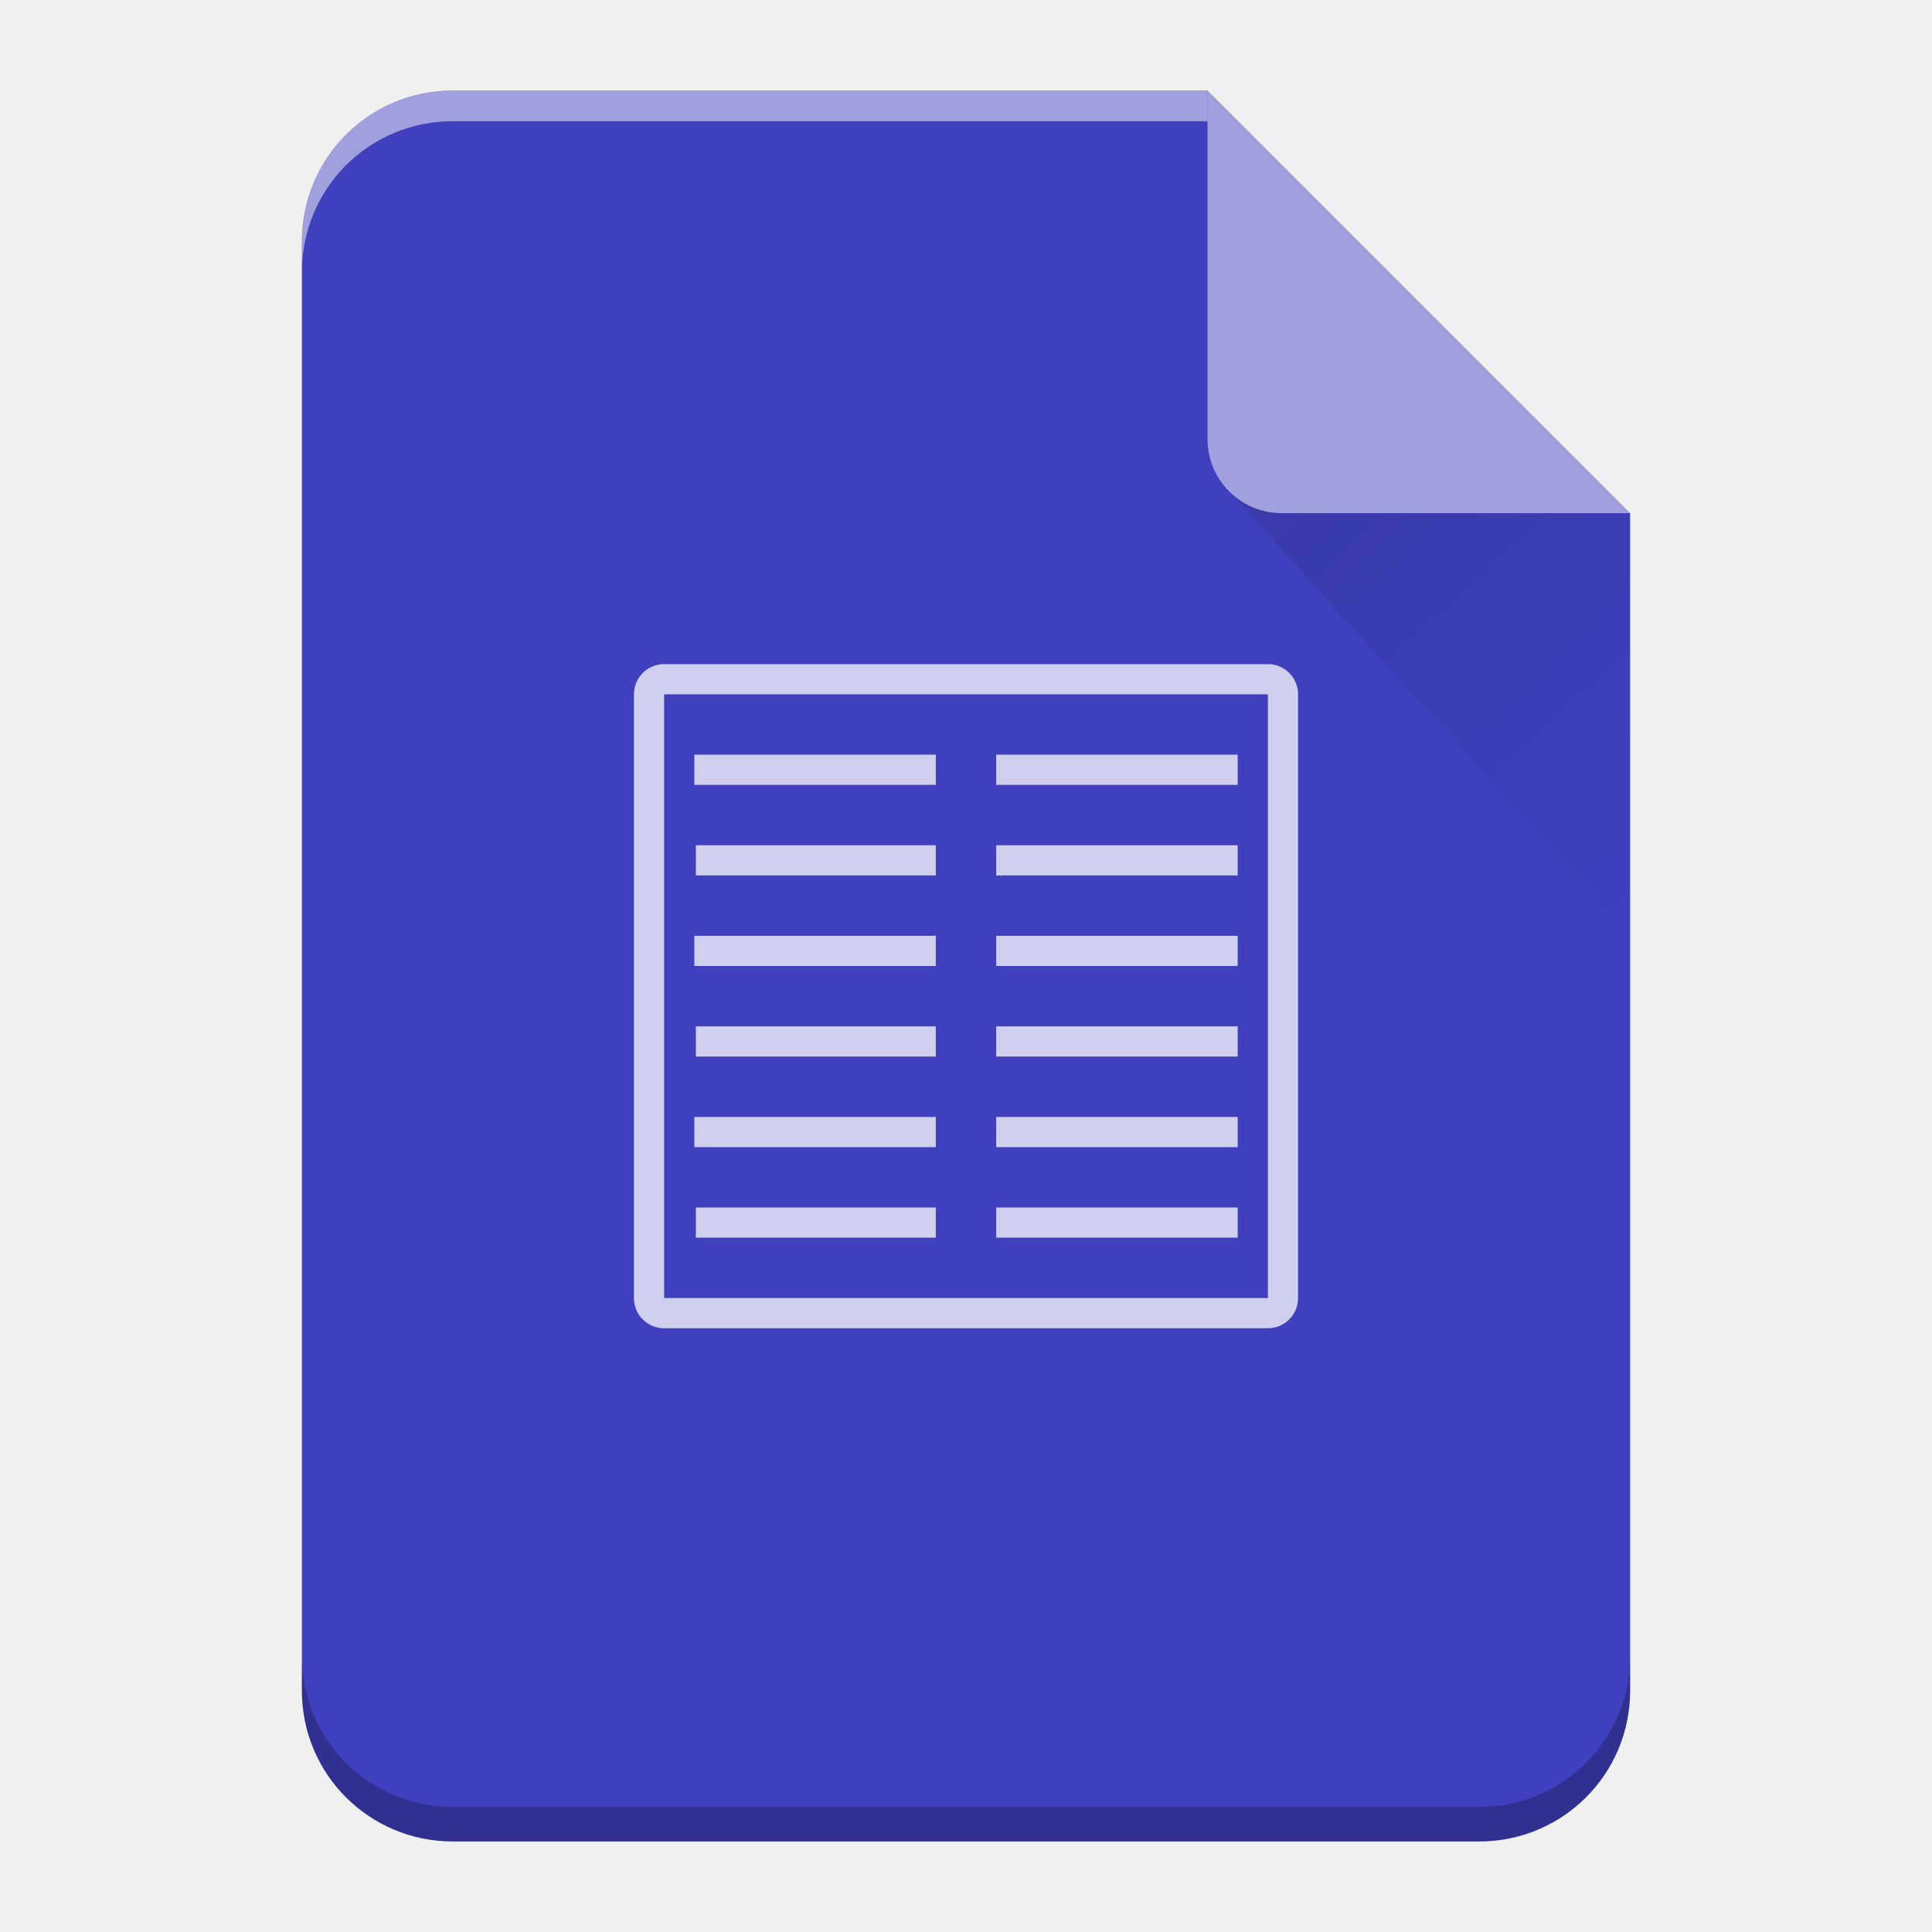
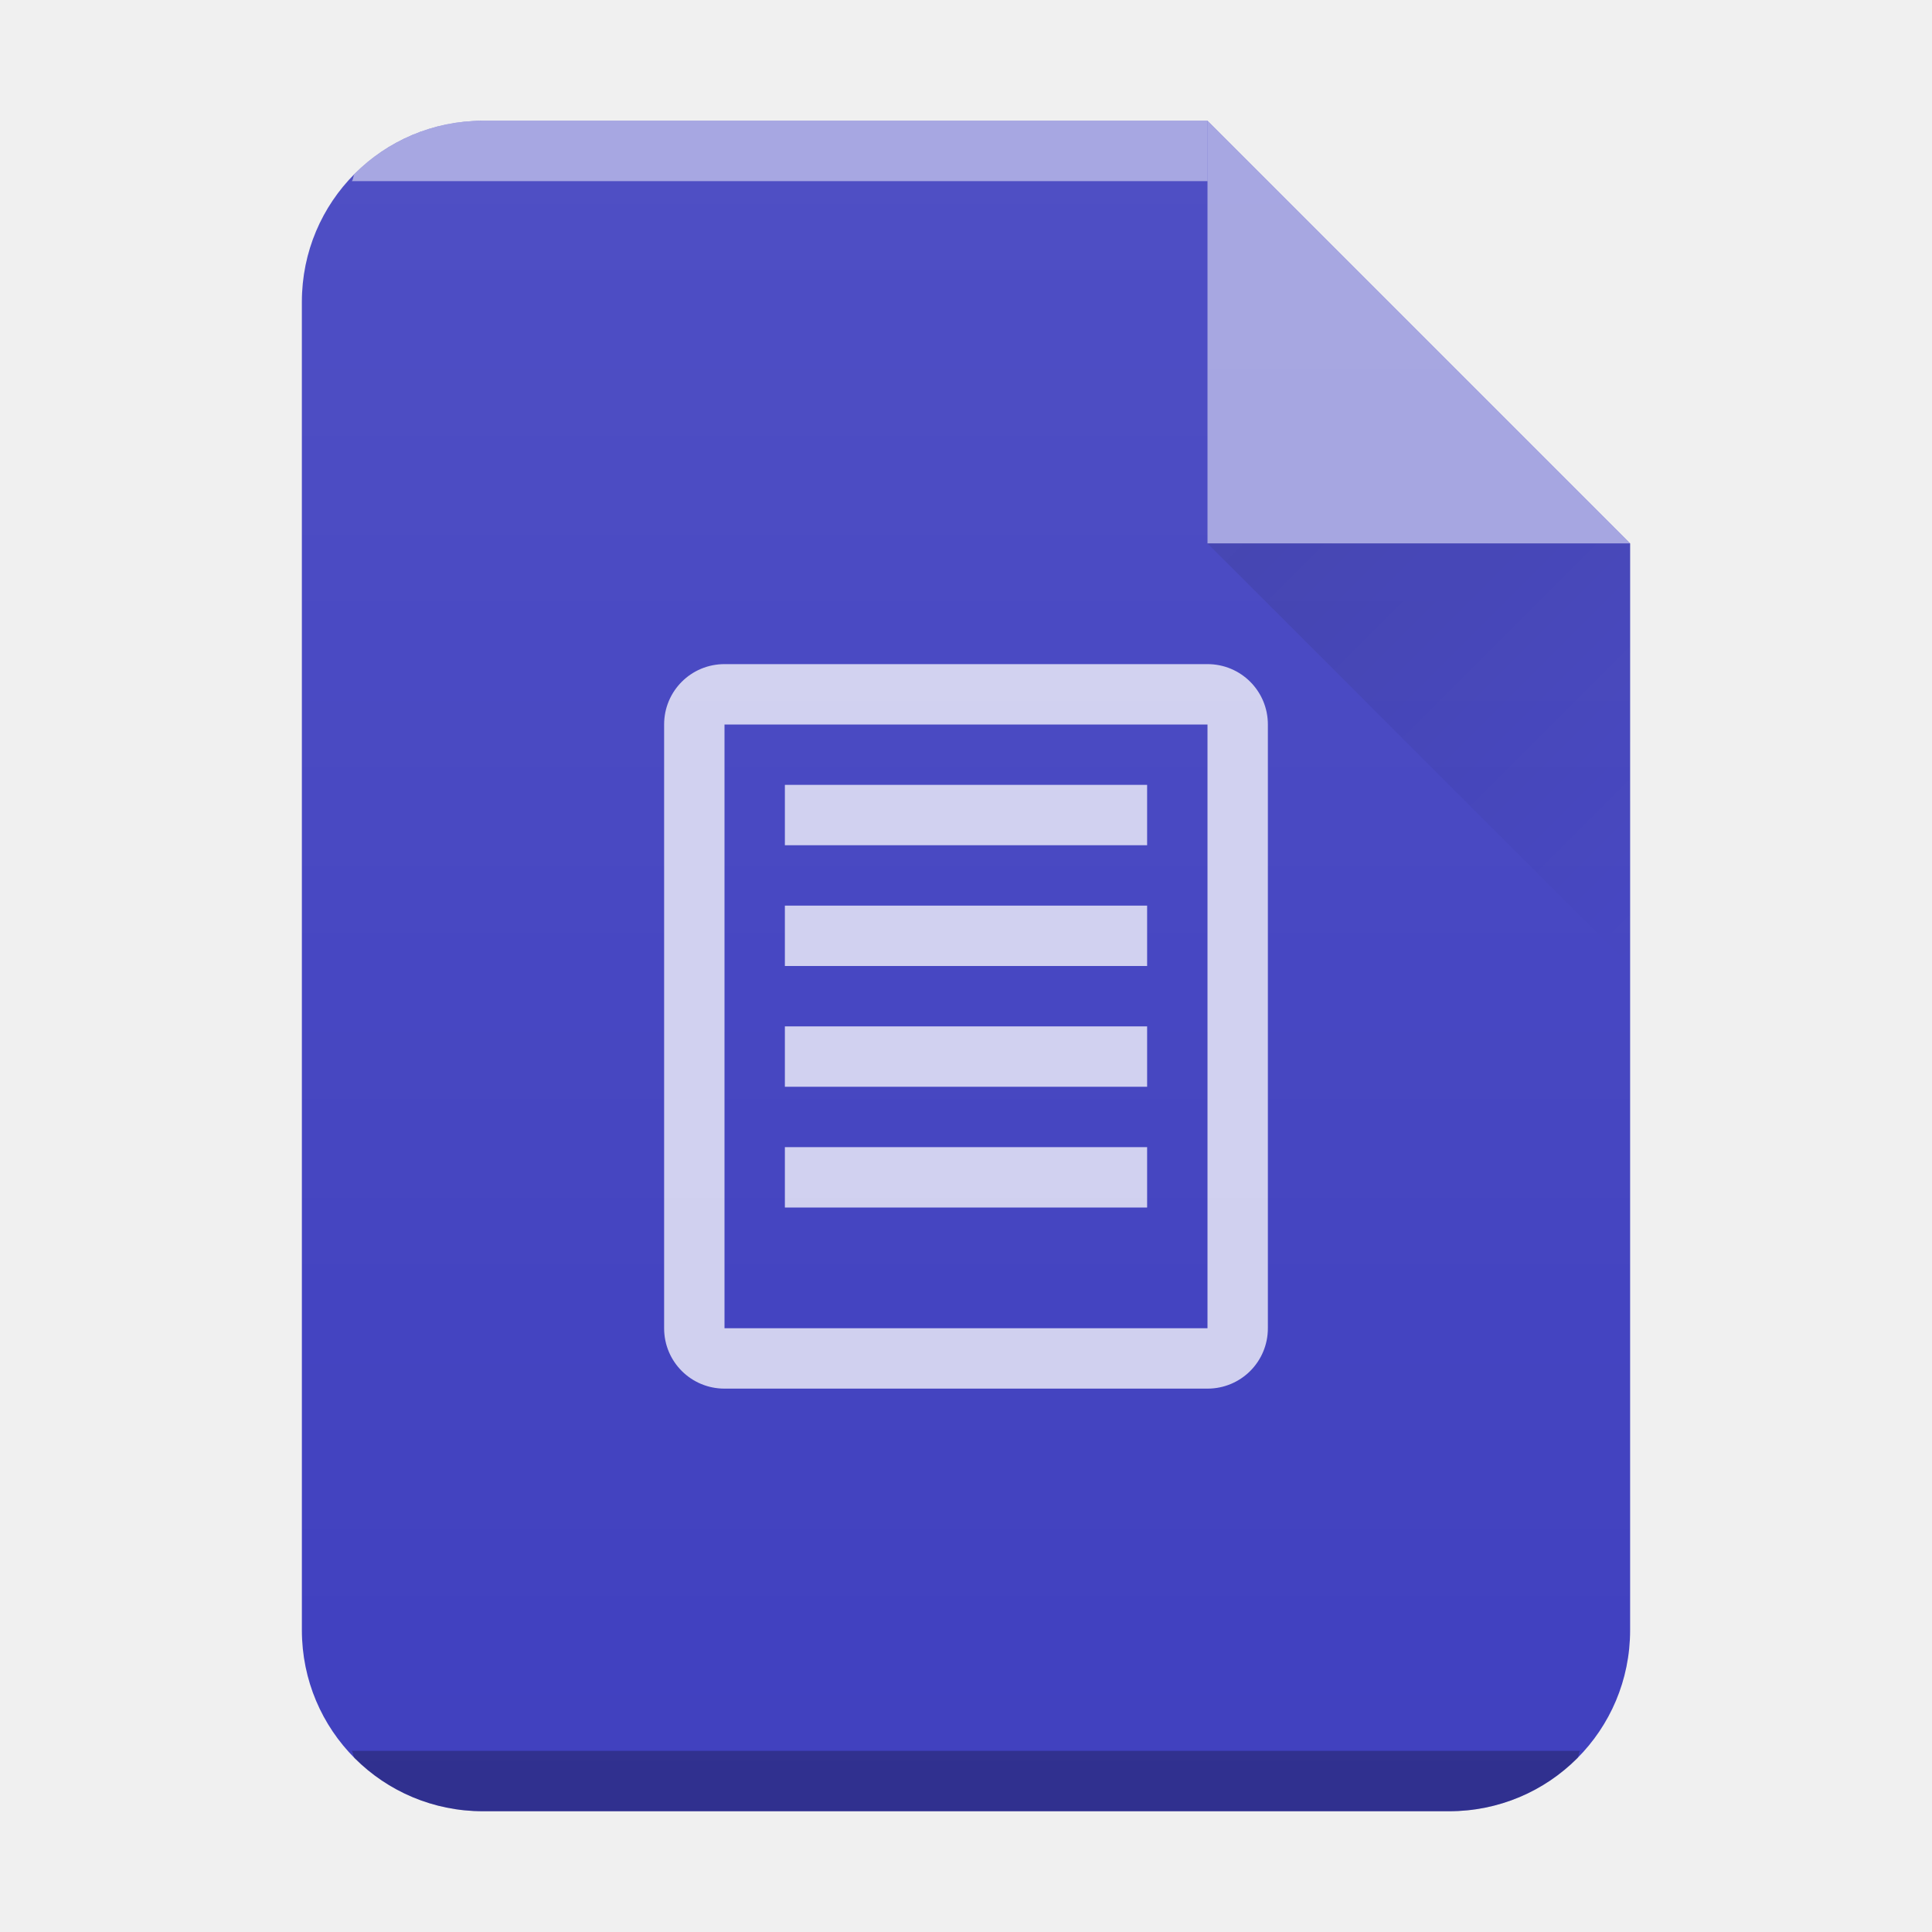
- <svg xmlns="http://www.w3.org/2000/svg" xmlns:xlink="http://www.w3.org/1999/xlink" width="64" height="64" version="1.1" id="svg29">
-   <defs id="defs13">
-     <linearGradient xlink:href="#a" id="b" gradientUnits="userSpaceOnUse" x1="0" y1="60.774" x2="0" y2="2.345" />
-     <linearGradient id="a" y1="392.36" y2="336.36" x2="0" gradientUnits="userSpaceOnUse" gradientTransform="translate(254 -254)">
-       <stop stop-color="#fff" stop-opacity="0" id="stop3" />
-       <stop offset="1" stop-color="#fff" stop-opacity=".2" id="stop5" />
+ <svg xmlns="http://www.w3.org/2000/svg" xmlns:xlink="http://www.w3.org/1999/xlink" width="32" height="32">
+   <defs>
+     <linearGradient id="b" y1="17" y2="24" x1="47" x2="54" gradientUnits="userSpaceOnUse" gradientTransform="translate(-27 -8)">
+       <stop stop-color="#060606" />
+       <stop offset="1" stop-opacity="0" />
    </linearGradient>
-     <linearGradient id="c" y1="17.475" y2="31" x1="41.616" x2="54" gradientUnits="userSpaceOnUse">
-       <stop stop-color="#060606" id="stop8" />
-       <stop offset="1" stop-opacity="0" id="stop10" />
+     <linearGradient xlink:href="#a" id="c" x1="5" y1="30" x2="5" y2="2" gradientUnits="userSpaceOnUse" gradientTransform="translate(-20)" />
+     <linearGradient id="a" y1="392.36" y2="365.36" x2="0" gradientUnits="userSpaceOnUse" gradientTransform="translate(309.57 152.44)">
+       <stop stop-color="#fff" stop-opacity="0" />
+       <stop offset="1" stop-color="#fff" stop-opacity=".2" />
    </linearGradient>
  </defs>
-   <path d="M 40,3 H 15 c -2.77,0 -5,2.23 -5,5 v 48 c 0,2.77 2.23,5 5,5 h 34 c 2.77,0 5,-2.23 5,-5 V 17 Z" id="path15" style="fill:#4040bf" />
-   <path d="M 40,3 H 15 c -2.77,0 -5,2.23 -5,5 v 48 c 0,2.77 2.23,5 5,5 h 34 c 2.77,0 5,-2.23 5,-5 V 17 Z" id="path17" style="fill:url(#b)" />
-   <path d="M 40,3 H 15 C 12.23,3 10,5.23 10,8 V 9.014 A 5.005,5.005 0 0 1 11.46,5.474 4.989,4.989 0 0 1 15,4.015 H 40 V 4 Z" id="path19" style="opacity:0.5;fill:#ffffff" />
-   <path d="M 54,54.86 A 5.004,5.004 0 0 1 52.54,58.398 4.989,4.989 0 0 1 49,59.86 H 15 A 5.005,5.005 0 0 1 11.46,58.4 4.989,4.989 0 0 1 10,54.86 V 56 c 0,2.77 2.23,5 5,5 h 34 c 2.77,0 5,-2.23 5,-5 z" id="path21" style="opacity:0.25;fill-opacity:0.992" />
-   <path d="M 40,3 V 14.535 A 2.456,2.456 0 0 0 42.465,17 H 54 Z" id="path23" style="opacity:0.5;fill:#ffffff;fill-rule:evenodd" />
-   <path d="m 22,22 c -0.554,0 -1,0.446 -1,1 v 20 c 0,0.554 0.446,1 1,1 h 20 c 0.554,0 1,-0.446 1,-1 V 23 c 0,-0.554 -0.446,-1 -1,-1 z m 0,1 H 42 V 43 H 22 V 24 Z m 1,2 v 1 h 8 v -1 z m 10,0 v 1 h 8 v -1 z m -9.949,3 v 1 H 31 V 28 Z M 33,28 v 1 h 8 v -1 z m -10,3 v 1 h 8 v -1 z m 10,0 v 1 h 8 v -1 z m -9.949,3 v 1 H 31 V 34 Z M 33,34 v 1 h 8 v -1 z m -10,3 v 1 h 8 v -1 z m 10,0 v 1 h 8 v -1 z m -9.949,3 v 1 H 31 V 40 Z M 33,40 v 1 h 8 v -1 z" id="path25" style="color:#000000;opacity:0.75;fill:#ffffff" />
-   <path d="M 40.73,16.283 54,31 V 17 H 42.465 c -0.68,0 -1.29,-0.276 -1.735,-0.717 z" id="path27" style="opacity:0.1;fill:url(#c);fill-rule:evenodd" />
+   <path d="M20 2H8C6.338 2 5 3.338 5 5v22c0 1.662 1.338 3 3 3h16c1.662 0 3-1.338 3-3V9z" fill="#4040bf" />
+   <path d="M27 9l-7-7v7z" color="#000" opacity=".5" fill="#fff" fill-rule="evenodd" />
+   <path d="M20 9l7 7V9z" opacity=".1" fill="url(#b)" fill-rule="evenodd" />
+   <path d="M12 23c-.554 0-1-.446-1-1V12c0-.554.446-1 1-1h8c.554 0 1 .446 1 1v10c0 .554-.446 1-1 1zm0-1h8V12h-8zm1-2v-1h6v1zm0-2v-1h6v1zm0-2v-1h6v1zm0-2v-1h6v1z" color="#000" opacity=".75" fill="#fff" />
+   <path d="M8 2a2.99 2.99 0 00-2.123.877c-.031.031-.02.09-.05.123H20V2z" color="#000" opacity=".5" fill="#fff" />
+   <path d="M5.826 29c.03.033.02.092.051.123A2.99 2.99 0 008 30h16a2.99 2.99 0 002.123-.877c.031-.031.02-.09.05-.123z" color="#000" opacity=".25" />
+   <path d="M20 2H8C6.338 2 5 3.338 5 5v22c0 1.662 1.338 3 3 3h16c1.662 0 3-1.338 3-3V9z" opacity=".4" fill="url(#c)" />
</svg>
